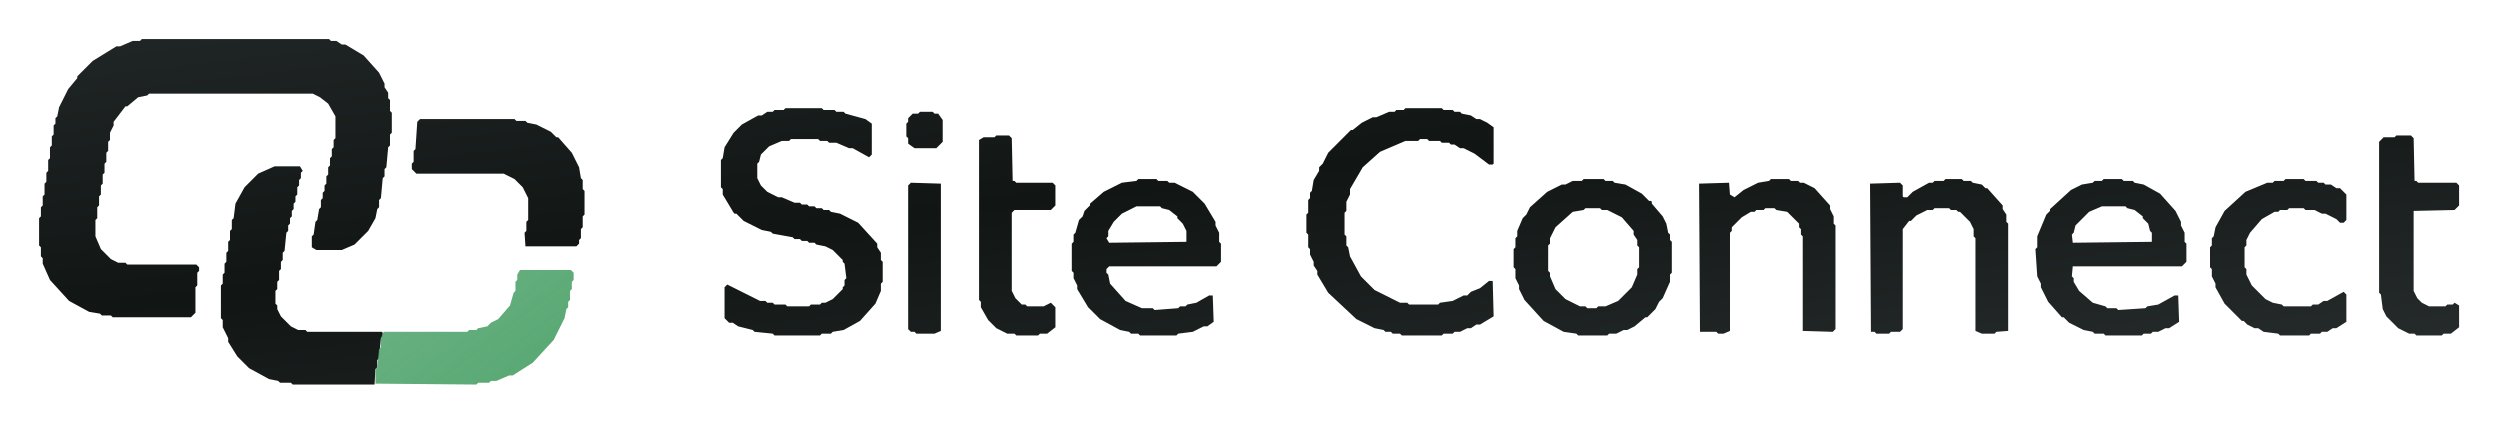
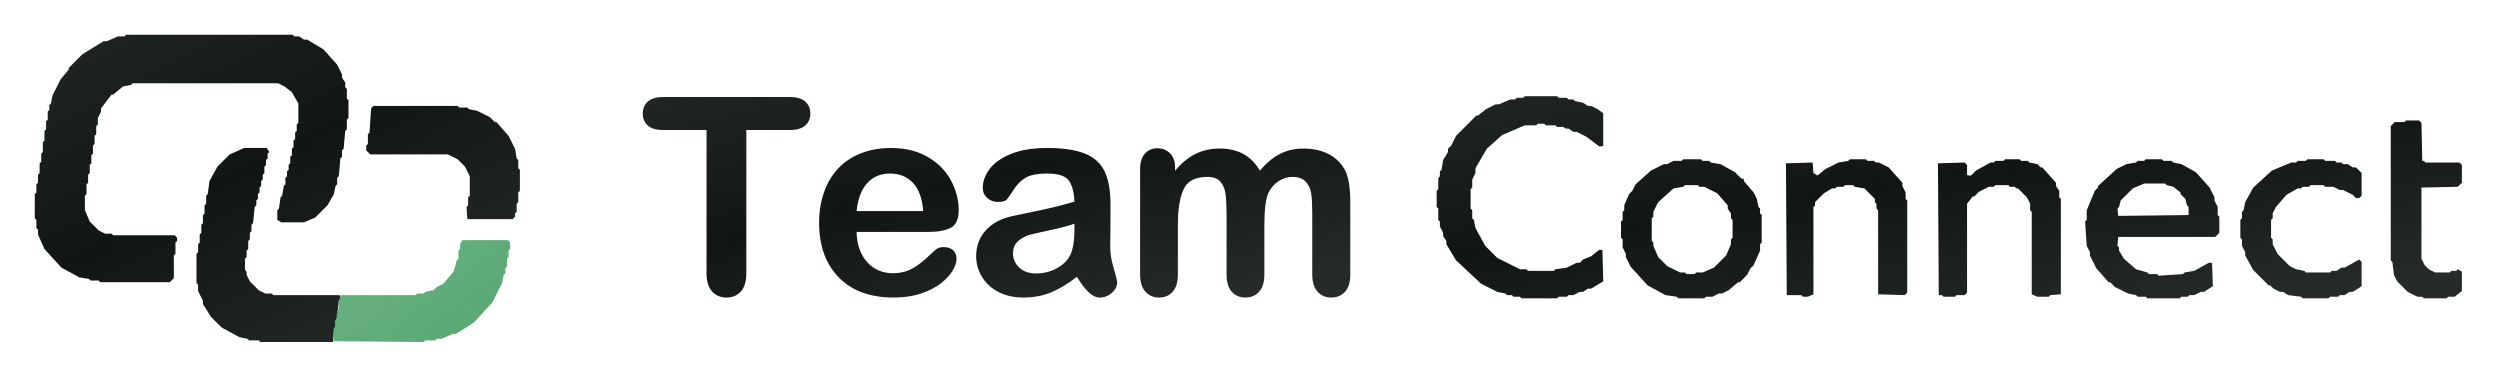
- <svg xmlns="http://www.w3.org/2000/svg" width="1375" height="234" viewBox="0 0 1375 234" role="img" aria-labelledby="title desc">
+ <svg xmlns="http://www.w3.org/2000/svg" width="1546" height="234" viewBox="0 0 1546 234" role="img" aria-labelledby="title desc">
  <defs>
    <linearGradient id="charcoal" x1="0" y1="0" x2="0.82" y2="1">
      <stop offset="0" stop-color="#202625" />
      <stop offset="0.48" stop-color="#111615" />
      <stop offset="1" stop-color="#252B2A" />
    </linearGradient>
    <linearGradient id="accent" x1="0" y1="0" x2="1" y2="0.75">
      <stop offset="0" stop-color="#58A873" stop-opacity="0.88" />
      <stop offset="1" stop-color="#58A873" />
    </linearGradient>
  </defs>
-   <path d="M78.00,21.50 181.00,21.50 181.50,22.00 182.00,22.50 183.00,22.50 184.00,22.50 185.00,22.50 188.00,24.50 189.00,24.50 190.00,24.50 200.00,30.50 208.50,40.00 211.50,46.00 211.50,47.00 211.50,48.00 213.50,51.00 213.50,52.00 213.50,53.00 213.50,54.00 214.00,54.50 214.50,55.00 214.50,61.00 215.00,61.50 215.50,62.00 215.50,73.00 215.00,73.50 214.50,74.00 214.50,80.00 214.00,80.50 213.50,81.00 212.50,92.00 212.00,92.50 211.50,93.00 211.50,97.00 211.00,97.50 210.50,98.00 209.50,109.00 209.00,109.50 208.50,110.00 208.50,114.00 208.00,114.50 207.50,115.00 206.50,120.00 202.50,127.00 195.00,134.50 188.00,137.50 174.00,137.50 171.50,136.00 171.50,130.00 172.00,129.50 172.50,129.00 173.50,122.00 174.00,121.50 174.50,121.00 175.50,115.00 176.00,114.50 176.50,114.00 176.50,110.00 177.00,109.50 177.50,109.00 177.50,108.00 177.50,107.00 177.50,106.00 178.00,105.50 178.50,105.00 178.50,104.00 178.50,103.00 178.50,102.00 179.00,101.50 179.50,101.00 179.50,97.00 180.00,96.50 180.50,96.00 180.50,92.00 181.00,91.50 181.50,91.00 181.50,87.00 182.00,86.50 182.50,86.00 182.50,82.00 183.00,81.50 183.50,81.00 183.50,77.00 184.00,76.50 184.50,76.00 184.50,64.00 180.50,57.00 176.00,53.50 172.00,51.50 82.00,51.50 81.50,52.00 81.00,52.50 76.00,53.50 70.00,58.50 69.00,58.50 62.50,67.00 62.50,68.00 62.50,69.00 60.50,73.00 60.50,77.00 60.00,77.50 59.50,78.00 59.50,83.00 59.00,83.50 58.50,84.00 58.50,89.00 58.00,89.50 57.50,90.00 57.50,95.00 57.00,95.50 56.50,96.00 56.50,101.00 56.00,101.50 55.50,102.00 55.50,107.00 55.00,107.50 54.50,108.00 54.50,113.00 54.00,113.50 53.50,114.00 53.50,120.00 53.00,120.50 52.50,121.00 52.50,130.00 55.50,137.00 61.00,142.50 65.00,144.50 69.00,144.50 69.50,145.00 70.00,145.50 108.00,145.50 108.50,146.00 109.00,146.50 109.50,147.00 109.50,148.00 109.50,149.00 109.00,149.50 108.50,150.00 108.50,157.00 108.00,157.50 107.50,158.00 107.50,172.00 105.00,174.50 62.00,174.50 61.50,174.00 61.00,173.50 56.00,173.50 55.50,173.00 55.00,172.50 49.00,171.50 38.00,165.50 27.50,154.00 23.50,145.00 23.50,144.00 23.50,143.00 23.50,142.00 23.00,141.50 22.50,141.00 22.50,136.00 22.00,135.50 21.50,135.00 21.50,120.00 22.00,119.50 22.50,119.00 22.50,114.00 23.00,113.50 23.50,113.00 23.50,108.00 24.00,107.50 24.50,107.00 24.50,101.00 25.00,100.50 25.50,100.00 25.50,95.00 26.00,94.50 26.50,94.00 26.50,88.00 27.00,87.50 27.50,87.00 27.50,81.00 28.00,80.50 28.50,80.00 28.50,75.00 29.00,74.50 29.50,74.00 29.50,69.00 30.00,68.50 30.50,68.00 30.50,67.00 30.50,66.00 30.50,65.00 31.00,64.50 31.50,64.00 32.50,59.00 37.50,49.00 42.50,43.00 42.50,42.00 51.00,33.50 64.00,25.50 65.00,25.50 66.00,25.50 73.00,22.50 77.00,22.50 77.50,22.00 78.00,21.50Z M432.00,59.50 452.00,59.50 452.50,60.00 453.00,60.50 459.00,60.50 459.50,61.00 460.00,61.50 464.00,61.50 464.50,62.00 465.00,62.50 476.00,65.50 479.50,68.00 479.50,85.00 479.00,85.50 478.50,86.00 478.00,86.50 469.00,81.50 468.00,81.50 467.00,81.50 460.00,78.50 456.00,78.50 455.50,78.00 455.00,77.50 451.00,77.50 450.50,77.00 450.00,76.50 435.00,76.50 434.50,77.00 434.00,77.50 430.00,77.50 423.00,80.50 418.50,85.00 417.50,89.00 417.00,89.50 416.50,90.00 416.50,98.00 418.50,102.00 422.00,105.50 428.00,108.50 429.00,108.50 430.00,108.50 437.00,111.50 438.00,111.50 439.00,111.50 440.00,111.50 440.50,112.00 441.00,112.50 442.00,112.50 443.00,112.50 444.00,112.50 444.50,113.00 445.00,113.50 446.00,113.50 447.00,113.50 448.00,113.50 448.50,114.00 449.00,114.50 450.00,114.50 451.00,114.50 452.00,114.50 452.50,115.00 453.00,115.50 454.00,115.50 455.00,115.50 456.00,115.50 456.50,116.00 457.00,116.50 462.00,117.50 472.00,122.50 482.50,134.00 482.50,135.00 482.50,136.00 484.50,139.00 484.50,143.00 485.00,143.50 485.50,144.00 485.50,155.00 485.00,155.50 484.50,156.00 484.50,160.00 481.50,167.00 473.00,176.50 464.00,181.50 458.00,182.50 457.50,183.00 457.00,183.50 452.00,183.50 451.50,184.00 451.00,184.50 426.00,184.50 425.50,184.00 425.00,183.50 415.00,182.50 414.50,182.00 414.00,181.50 406.00,179.50 403.00,177.50 402.00,177.50 401.00,177.50 398.50,175.00 398.50,158.00 399.00,157.50 399.50,157.00 400.00,156.50 418.00,165.50 419.00,165.50 420.00,165.50 421.00,165.50 421.50,166.00 422.00,166.50 423.00,166.50 424.00,166.50 425.00,166.50 425.50,167.00 426.00,167.50 432.00,167.50 432.50,168.00 433.00,168.50 445.00,168.50 445.50,168.00 446.00,167.50 451.00,167.50 451.50,167.00 452.00,166.50 453.00,166.50 454.00,166.50 458.00,164.50 463.50,159.00 463.50,158.00 464.00,157.50 464.50,157.00 464.50,156.00 464.50,155.00 464.50,154.00 465.00,153.50 465.50,153.00 464.50,145.00 464.00,144.50 463.50,144.00 463.50,143.00 458.00,137.50 454.00,135.50 449.00,134.50 448.50,134.00 448.00,133.50 447.00,133.50 446.00,133.50 445.00,133.50 444.50,133.00 444.00,132.50 443.00,132.50 442.00,132.50 441.00,132.50 440.50,132.00 440.00,131.50 439.00,131.50 438.00,131.50 437.00,131.50 436.50,131.00 436.00,130.50 425.00,128.50 424.50,128.00 424.00,127.50 419.00,126.50 409.00,121.50 405.00,117.50 404.00,117.50 403.50,117.00 397.50,107.00 397.50,106.00 397.50,105.00 397.50,104.00 397.00,103.50 396.50,103.00 396.50,88.00 397.00,87.50 397.50,87.00 398.50,81.00 403.50,73.00 408.00,68.50 417.00,63.50 418.00,63.50 419.00,63.50 422.00,61.50 423.00,61.50 424.00,61.50 425.00,61.50 425.50,61.00 426.00,60.50 431.00,60.50 431.50,60.00 432.00,59.50Z M773.00,59.50 793.00,59.50 793.50,60.00 794.00,60.50 799.00,60.50 799.50,61.00 800.00,61.50 801.00,61.50 802.00,61.50 803.00,61.50 803.50,62.00 804.00,62.50 809.00,63.50 812.00,65.50 813.00,65.50 814.00,65.50 818.00,67.50 821.50,70.00 821.50,90.00 821.00,90.50 820.00,90.50 819.00,90.50 811.00,84.50 805.00,81.50 804.00,81.50 803.00,81.50 800.00,79.50 799.00,79.50 798.00,79.50 797.50,79.00 797.00,78.50 793.00,78.50 792.50,78.00 792.00,77.50 786.00,77.50 785.50,77.00 785.00,76.50 781.00,76.50 780.50,77.00 780.00,77.50 773.00,77.50 759.00,83.50 749.50,92.00 742.50,104.00 742.50,105.00 742.50,106.00 742.50,107.00 740.50,111.00 740.50,116.00 740.00,116.50 739.50,117.00 739.50,129.00 740.00,129.50 740.50,130.00 740.50,135.00 741.00,135.50 741.50,136.00 742.50,141.00 748.50,152.00 756.00,159.50 770.00,166.50 774.00,166.50 774.50,167.00 775.00,167.50 791.00,167.50 791.50,167.00 792.00,166.50 799.00,165.50 805.00,162.50 806.00,162.50 807.00,162.50 809.00,160.50 814.00,158.50 819.00,154.50 820.00,154.50 821.00,154.50 821.50,174.00 814.00,178.50 813.00,178.50 812.00,178.50 809.00,180.50 808.00,180.50 807.00,180.50 803.00,182.50 802.00,182.50 801.00,182.50 800.00,182.50 799.50,183.00 799.00,183.50 794.00,183.50 793.50,184.00 793.00,184.50 771.00,184.50 770.50,184.00 770.00,183.50 766.00,183.50 765.50,183.00 765.00,182.50 764.00,182.50 763.00,182.50 762.00,182.50 761.50,182.00 761.00,181.50 756.00,180.50 746.00,175.50 730.50,161.00 724.50,151.00 724.50,150.00 724.50,149.00 722.50,146.00 722.50,145.00 722.50,144.00 720.50,140.00 720.50,139.00 720.50,138.00 720.50,137.00 720.00,136.50 719.50,136.00 719.50,129.00 719.00,128.50 718.50,128.00 718.50,118.00 719.00,117.50 719.50,117.00 719.50,110.00 720.00,109.50 720.50,109.00 720.50,108.00 720.50,107.00 720.50,106.00 721.00,105.50 721.50,105.00 722.50,99.00 725.50,94.00 725.50,93.00 725.50,92.00 727.50,90.00 730.50,84.00 743.00,71.50 744.00,71.50 749.00,67.50 755.00,64.50 756.00,64.50 757.00,64.50 764.00,61.50 765.00,61.50 766.00,61.50 767.00,61.50 767.50,61.00 768.00,60.50 772.00,60.50 772.50,60.00 773.00,59.50Z M506.00,61.50 513.00,61.50 513.50,62.00 514.00,62.50 515.00,62.50 516.00,62.50 518.50,66.00 518.50,78.00 515.00,81.50 503.00,81.50 499.50,79.00 499.50,78.00 499.50,77.00 499.50,76.00 499.00,75.50 498.50,75.00 498.50,68.00 499.00,67.50 499.50,67.00 499.50,66.00 499.50,65.00 502.00,62.50 503.00,62.50 504.00,62.50 505.00,62.50 505.50,62.00 506.00,61.50Z M231.00,65.50 283.00,65.50 283.50,66.00 284.00,66.50 289.00,66.50 289.50,67.00 290.00,67.50 295.00,68.50 303.00,72.50 306.00,75.50 307.00,75.50 314.50,84.00 318.50,92.00 319.50,98.00 320.00,98.50 320.50,99.00 320.50,104.00 321.00,104.50 321.50,105.00 321.50,118.00 321.00,118.50 320.50,119.00 320.50,125.00 320.00,125.50 319.50,126.00 319.50,131.00 319.00,131.50 318.50,132.00 318.50,133.00 318.50,134.00 318.00,134.50 317.50,135.00 317.00,135.50 289.00,135.50 288.50,128.00 289.00,127.50 289.50,127.00 289.50,122.00 290.00,121.50 290.50,121.00 290.50,109.00 287.50,103.00 283.00,98.50 277.00,95.50 229.00,95.50 226.50,93.00 226.50,92.00 226.50,91.00 226.50,90.00 227.00,89.50 227.50,89.00 227.50,83.00 228.00,82.50 228.50,82.00 229.50,67.00 230.00,66.50 230.50,66.00 231.00,65.50Z M548.00,74.50 555.00,74.50 555.50,75.00 556.00,75.50 556.50,76.00 557.00,99.50 558.00,99.50 558.50,100.00 559.00,100.50 579.00,100.50 579.50,101.00 580.00,101.50 580.50,102.00 580.50,113.00 578.00,115.50 558.00,115.50 557.50,116.00 557.00,116.50 556.50,117.00 556.50,160.00 558.50,164.00 562.00,167.50 563.00,167.50 564.00,167.50 564.50,168.00 565.00,168.50 574.00,168.50 578.00,166.50 580.50,169.00 580.50,180.00 576.00,183.50 572.00,183.50 571.50,184.00 571.00,184.50 559.00,184.50 558.50,184.00 558.00,183.50 554.00,183.50 548.00,180.50 543.50,176.00 539.50,169.00 539.50,168.00 539.50,167.00 539.50,166.00 539.00,165.50 538.50,165.00 538.50,77.00 541.00,75.50 547.00,75.50 547.50,75.00 548.00,74.50Z M1318.00,74.50 1326.00,74.50 1326.50,75.00 1327.00,75.50 1327.50,76.00 1328.00,99.50 1329.00,99.50 1329.50,100.00 1330.00,100.50 1351.00,100.50 1351.50,101.00 1352.00,101.50 1352.50,102.00 1352.50,113.00 1350.00,115.50 1327.50,116.00 1327.50,160.00 1329.50,164.00 1332.00,166.50 1336.00,168.50 1345.00,168.50 1345.50,168.00 1346.00,167.50 1347.00,167.50 1348.00,167.50 1349.00,167.50 1349.50,167.00 1350.00,166.50 1352.50,168.00 1352.50,180.00 1348.00,183.50 1344.00,183.50 1343.50,184.00 1343.00,184.50 1329.00,184.50 1328.50,184.00 1328.00,183.50 1327.00,183.50 1326.00,183.50 1325.00,183.50 1319.00,180.50 1312.50,174.00 1310.50,170.00 1309.50,162.00 1309.00,161.50 1308.50,161.00 1308.50,78.00 1311.00,75.50 1317.00,75.50 1317.50,75.00 1318.00,74.50Z M151.00,91.50 165.00,91.50 166.50,94.00 166.00,94.50 165.50,95.00 165.50,96.00 165.50,97.00 165.50,98.00 165.00,98.50 164.50,99.00 164.50,100.00 164.50,101.00 164.50,102.00 164.00,102.50 163.50,103.00 163.50,107.00 163.00,107.50 162.50,108.00 162.50,109.00 162.50,110.00 162.50,111.00 162.00,111.50 161.50,112.00 161.50,113.00 161.50,114.00 161.50,115.00 161.00,115.50 160.50,116.00 160.50,117.00 160.50,118.00 160.50,119.00 160.00,119.50 159.50,120.00 159.50,121.00 159.50,122.00 159.50,123.00 159.00,123.50 158.50,124.00 158.50,125.00 158.50,126.00 158.50,127.00 158.00,127.50 157.50,128.00 156.50,138.00 156.00,138.50 155.50,139.00 155.50,143.00 155.00,143.50 154.50,144.00 154.50,148.00 154.00,148.50 153.50,149.00 153.50,154.00 153.00,154.50 152.50,155.00 152.50,159.00 152.00,159.50 151.50,160.00 151.50,167.00 152.00,167.50 152.50,168.00 152.50,169.00 152.50,170.00 154.50,174.00 160.00,179.50 164.00,181.50 168.00,181.50 168.50,182.00 169.00,182.50 210.00,182.50 210.50,183.00 210.50,184.00 210.50,185.00 210.00,185.50 209.50,186.00 208.50,197.00 208.00,197.50 207.50,198.00 207.50,202.00 207.00,202.50 206.50,203.00 206.00,211.50 161.00,211.50 160.50,211.00 160.00,210.50 154.00,210.50 153.50,210.00 153.00,209.50 148.00,208.50 137.00,202.50 130.50,196.00 125.50,188.00 125.50,187.00 125.50,186.00 122.50,180.00 122.50,176.00 122.00,175.50 121.50,175.00 121.50,157.00 122.00,156.50 122.50,156.00 122.50,151.00 123.00,150.50 123.50,150.00 123.50,145.00 124.00,144.50 124.50,144.00 124.50,139.00 125.00,138.50 125.50,138.00 125.50,133.00 126.00,132.50 126.50,132.00 126.50,127.00 127.00,126.50 127.50,126.00 127.50,121.00 128.00,120.50 128.50,120.00 129.50,112.00 134.50,103.00 142.00,95.50 151.00,91.50Z M626.00,98.50 636.00,98.50 636.50,99.00 637.00,99.50 642.00,99.50 642.50,100.00 643.00,100.50 644.00,100.50 645.00,100.50 646.00,100.50 656.00,105.50 662.50,112.00 668.50,122.00 668.50,123.00 668.50,124.00 670.50,128.00 670.50,133.00 671.00,133.50 671.50,134.00 671.50,144.00 669.00,146.50 610.00,146.50 609.50,147.00 609.00,147.50 608.50,148.00 608.50,149.00 608.50,150.00 609.00,150.50 609.50,151.00 610.50,156.00 619.00,165.50 628.00,169.50 634.00,169.50 634.50,170.00 635.00,170.50 648.00,169.50 648.50,169.00 649.00,168.50 650.00,168.50 651.00,168.50 652.00,168.50 652.50,168.00 653.00,167.50 658.00,166.50 665.00,162.50 666.00,162.50 667.00,162.50 667.50,177.00 664.00,179.50 663.00,179.50 662.00,179.50 656.00,182.50 648.00,183.50 647.50,184.00 647.00,184.50 627.00,184.50 626.50,184.00 626.00,183.50 622.00,183.50 621.50,183.00 621.00,182.50 616.00,181.50 605.00,175.50 598.50,169.00 592.50,159.00 592.50,158.00 592.50,157.00 590.50,153.00 590.50,152.00 590.50,151.00 590.50,150.00 590.00,149.50 589.50,149.00 589.50,134.00 590.00,133.50 590.50,133.00 590.50,129.00 591.00,128.50 591.50,128.00 593.50,121.00 595.50,119.00 596.50,116.00 599.50,113.00 599.50,112.00 607.00,105.50 617.00,100.50 625.00,99.50 625.50,99.00 626.00,98.50Z M871.00,98.50 882.00,98.50 882.50,99.00 883.00,99.50 887.00,99.50 887.50,100.00 888.00,100.50 894.00,101.50 903.00,106.50 907.00,110.50 908.00,110.50 908.50,111.00 908.50,112.00 914.50,119.00 916.50,123.00 917.50,128.00 918.00,128.50 918.50,129.00 918.50,130.00 918.50,131.00 918.50,132.00 919.00,132.50 919.50,133.00 919.50,150.00 919.00,150.50 918.50,151.00 918.50,155.00 914.50,164.00 912.50,166.00 910.50,170.00 906.00,174.50 905.00,174.50 899.00,179.50 895.00,181.50 894.00,181.50 893.00,181.50 889.00,183.50 885.00,183.50 884.50,184.00 884.00,184.50 868.00,184.50 867.50,184.00 867.00,183.50 860.00,182.50 849.00,176.50 838.50,165.00 835.50,159.00 835.50,158.00 835.50,157.00 833.50,153.00 833.50,148.00 833.00,147.50 832.50,147.00 832.50,137.00 833.00,136.50 833.50,136.00 833.50,131.00 834.00,130.50 834.50,130.00 834.50,129.00 834.50,128.00 834.50,127.00 837.50,120.00 839.50,118.00 841.50,114.00 851.00,105.50 859.00,101.50 860.00,101.50 861.00,101.50 865.00,99.50 870.00,99.50 870.50,99.00 871.00,98.50Z M974.00,98.50 984.00,98.50 984.50,99.00 985.00,99.50 989.00,99.50 989.50,100.00 990.00,100.50 991.00,100.50 992.00,100.50 998.00,103.50 1006.50,113.00 1006.50,114.00 1006.50,115.00 1008.50,119.00 1008.50,123.00 1009.00,123.50 1009.50,124.00 1009.50,181.00 1009.00,181.50 1008.50,182.00 1008.00,182.50 991.50,182.00 991.50,130.00 991.00,129.50 990.50,129.00 990.50,128.00 990.50,127.00 990.50,126.00 990.00,125.50 989.50,125.00 989.50,124.00 989.50,123.00 983.00,116.50 977.00,115.50 976.50,115.00 976.00,114.50 971.00,114.50 970.50,115.00 970.00,115.50 966.00,115.50 965.50,116.00 965.00,116.50 964.00,116.50 963.00,116.50 958.00,119.50 952.50,125.00 952.50,126.00 952.50,127.00 952.00,127.50 951.50,128.00 951.50,182.00 948.00,183.50 947.00,183.50 946.00,183.50 945.00,183.50 944.50,183.00 944.00,182.50 935.00,182.50 934.50,101.00 951.00,100.50 951.50,107.00 954.00,108.50 959.00,104.50 967.00,100.50 973.00,99.50 973.50,99.00 974.00,98.50Z M1070.00,98.50 1079.00,98.50 1079.50,99.00 1080.00,99.50 1084.00,99.50 1084.50,100.00 1085.00,100.50 1090.00,101.50 1092.00,103.50 1093.00,103.50 1101.50,113.00 1101.50,114.00 1101.50,115.00 1103.50,118.00 1103.50,122.00 1104.00,122.50 1104.50,123.00 1104.50,182.00 1098.00,182.50 1097.50,183.00 1097.00,183.50 1090.00,183.50 1086.50,182.00 1086.50,131.00 1086.00,130.50 1085.50,130.00 1085.50,126.00 1083.50,122.00 1078.00,116.50 1077.00,116.50 1076.50,116.00 1076.00,115.50 1075.00,115.50 1074.00,115.50 1073.00,115.50 1072.50,115.00 1072.00,114.50 1064.00,114.50 1063.50,115.00 1063.00,115.50 1062.00,115.50 1061.00,115.50 1060.00,115.50 1054.00,118.50 1051.00,121.50 1050.00,121.50 1046.50,126.00 1046.50,181.00 1046.00,181.50 1045.50,182.00 1045.00,182.50 1040.00,182.50 1039.50,183.00 1039.00,183.50 1032.00,183.50 1031.50,183.00 1031.00,182.50 1030.00,182.50 1029.00,182.50 1028.50,101.00 1045.00,100.50 1045.50,101.00 1046.00,101.50 1046.50,102.00 1046.50,108.00 1047.00,108.50 1048.00,108.50 1049.00,108.50 1052.00,105.50 1061.00,100.50 1062.00,100.50 1063.00,100.50 1063.50,100.00 1064.00,99.50 1069.00,99.50 1069.50,99.00 1070.00,98.50Z M1157.00,98.50 1167.00,98.50 1167.50,99.00 1168.00,99.50 1173.00,99.50 1173.50,100.00 1174.00,100.50 1179.00,101.50 1188.00,106.50 1196.50,116.00 1199.50,122.00 1199.50,123.00 1199.50,124.00 1201.50,128.00 1201.50,133.00 1202.00,133.50 1202.50,134.00 1202.50,144.00 1200.00,146.50 1140.00,146.50 1139.50,152.00 1140.00,152.50 1140.50,153.00 1140.50,154.00 1140.50,155.00 1143.50,160.00 1151.00,166.50 1158.00,168.50 1158.50,169.00 1159.00,169.50 1164.00,169.50 1164.50,170.00 1165.00,170.50 1180.00,169.50 1180.50,169.00 1181.00,168.50 1187.00,167.50 1196.00,162.50 1197.00,162.50 1198.00,162.50 1198.50,177.00 1193.00,180.50 1192.00,180.50 1191.00,180.50 1187.00,182.50 1186.00,182.50 1185.00,182.50 1184.00,182.50 1183.50,183.00 1183.00,183.50 1179.00,183.50 1178.50,184.00 1178.00,184.50 1158.00,184.50 1157.50,184.00 1157.00,183.50 1152.00,183.50 1151.50,183.00 1151.00,182.50 1146.00,181.50 1138.00,177.50 1135.00,174.50 1134.00,174.50 1126.50,166.00 1122.50,158.00 1122.50,157.00 1122.50,156.00 1120.50,152.00 1119.50,137.00 1120.00,136.50 1120.50,136.00 1120.50,130.00 1125.50,118.00 1127.50,116.00 1127.50,115.00 1139.00,104.50 1145.00,101.50 1151.00,100.50 1151.50,100.00 1152.00,99.50 1156.00,99.50 1156.50,99.00 1157.00,98.50Z M1257.00,98.50 1267.00,98.50 1267.50,99.00 1268.00,99.50 1274.00,99.50 1274.50,100.00 1275.00,100.50 1276.00,100.50 1277.00,100.50 1278.00,100.50 1278.50,101.00 1279.00,101.50 1280.00,101.50 1281.00,101.50 1282.00,101.50 1285.00,103.50 1286.00,103.50 1287.00,103.50 1290.50,107.00 1290.50,121.00 1290.00,121.50 1289.50,122.00 1289.00,122.50 1288.00,122.50 1287.00,122.50 1285.00,120.50 1279.00,117.50 1278.00,117.50 1277.00,117.50 1273.00,115.50 1268.00,115.50 1267.50,115.00 1267.00,114.50 1259.00,114.50 1258.50,115.00 1258.00,115.50 1254.00,115.50 1253.50,116.00 1253.00,116.50 1252.00,116.50 1251.00,116.50 1244.00,120.50 1237.50,128.00 1235.50,132.00 1235.50,133.00 1235.50,134.00 1235.50,135.00 1235.00,135.50 1234.50,136.00 1234.50,147.00 1235.00,147.50 1235.50,148.00 1235.50,149.00 1235.50,150.00 1235.50,151.00 1238.50,157.00 1246.00,164.50 1250.00,166.50 1255.00,167.50 1255.50,168.00 1256.00,168.50 1271.00,168.50 1271.50,168.00 1272.00,167.50 1273.00,167.50 1274.00,167.50 1275.00,167.50 1278.00,165.50 1279.00,165.50 1280.00,165.50 1289.00,160.50 1289.50,161.00 1290.00,161.50 1290.50,162.00 1290.50,177.00 1285.00,180.50 1284.00,180.50 1283.00,180.50 1280.00,182.50 1279.00,182.50 1278.00,182.50 1277.00,182.50 1276.50,183.00 1276.00,183.50 1271.00,183.50 1270.50,184.00 1270.00,184.50 1254.00,184.50 1253.50,184.00 1253.00,183.50 1245.00,182.50 1242.00,180.50 1241.00,180.50 1240.00,180.50 1236.00,178.50 1234.00,176.50 1233.00,176.50 1223.50,167.00 1218.50,158.00 1218.50,157.00 1218.50,156.00 1216.50,152.00 1216.50,148.00 1216.00,147.50 1215.50,147.00 1215.50,136.00 1216.00,135.50 1216.50,135.00 1216.50,131.00 1217.00,130.50 1217.50,130.00 1218.50,125.00 1223.50,116.00 1235.00,105.50 1247.00,100.50 1248.00,100.50 1249.00,100.50 1250.00,100.50 1250.50,100.00 1251.00,99.50 1256.00,99.50 1256.50,99.00 1257.00,98.50Z M501.00,100.50 517.50,101.00 517.50,182.00 514.00,183.50 504.00,183.50 503.50,183.00 503.00,182.50 502.00,182.50 501.00,182.50 500.50,182.00 500.00,181.50 499.50,181.00 499.50,102.00 500.00,101.50 500.50,101.00 501.00,100.50Z M625.00,113.50 617.00,117.50 612.50,122.00 609.50,127.00 609.50,128.00 609.50,129.00 609.50,130.00 609.00,130.50 608.50,131.00 610.00,133.50 652.50,133.00 652.50,127.00 650.50,123.00 647.50,120.00 647.50,119.00 643.00,115.50 639.00,114.50 638.50,114.00 638.00,113.50 625.00,113.50Z M1156.00,113.50 1149.00,116.50 1141.50,124.00 1140.50,128.00 1140.00,128.50 1139.50,129.00 1140.00,133.50 1183.50,133.00 1183.50,128.00 1183.00,127.50 1182.50,127.00 1181.50,123.00 1178.50,120.00 1178.50,119.00 1174.00,115.50 1170.00,114.50 1169.50,114.00 1169.00,113.50 1156.00,113.50Z M872.00,114.50 871.50,115.00 871.00,115.50 865.00,116.50 855.50,125.00 852.50,131.00 852.50,132.00 852.50,133.00 852.50,134.00 852.00,134.50 851.50,135.00 851.50,149.00 852.00,149.50 852.50,150.00 852.50,151.00 852.50,152.00 855.50,159.00 861.00,164.50 869.00,168.50 870.00,168.50 871.00,168.50 872.00,168.50 872.50,169.00 873.00,169.50 878.00,169.50 878.50,169.00 879.00,168.50 883.00,168.50 890.00,165.50 897.50,158.00 900.50,151.00 900.50,150.00 900.50,149.00 900.50,148.00 901.00,147.50 901.50,147.00 901.50,136.00 901.00,135.50 900.50,135.00 900.50,134.00 900.50,133.00 900.50,132.00 898.50,129.00 898.50,128.00 898.50,127.00 892.00,119.50 884.00,115.50 883.00,115.50 882.00,115.50 881.00,115.50 880.50,115.00 880.00,114.50 872.00,114.50Z" fill="url(#charcoal)" fill-rule="evenodd" />
+   <path d="M78.00,21.50 181.00,21.50 181.50,22.00 182.00,22.50 183.00,22.50 184.00,22.50 185.00,22.50 188.00,24.50 189.00,24.50 190.00,24.50 200.00,30.50 208.50,40.00 211.50,46.00 211.50,47.00 211.50,48.00 213.50,51.00 213.50,52.00 213.50,53.00 213.50,54.00 214.00,54.50 214.50,55.00 214.50,61.00 215.00,61.50 215.50,62.00 215.50,73.00 215.00,73.50 214.50,74.00 214.50,80.00 214.00,80.50 213.50,81.00 212.50,92.00 212.00,92.50 211.50,93.00 211.50,97.00 211.00,97.50 210.50,98.00 209.50,109.00 209.00,109.50 208.50,110.00 208.50,114.00 208.00,114.50 207.50,115.00 206.50,120.00 202.50,127.00 195.00,134.50 188.00,137.50 174.00,137.50 171.50,136.00 171.50,130.00 172.00,129.50 172.50,129.00 173.50,122.00 174.00,121.50 174.50,121.00 175.50,115.00 176.00,114.50 176.50,114.00 176.50,110.00 177.00,109.50 177.50,109.00 177.50,108.00 177.50,107.00 177.50,106.00 178.00,105.50 178.50,105.00 178.50,104.00 178.50,103.00 178.50,102.00 179.00,101.50 179.50,101.00 179.50,97.00 180.00,96.50 180.50,96.00 180.50,92.00 181.00,91.50 181.50,91.00 181.50,87.00 182.00,86.50 182.50,86.00 182.50,82.00 183.00,81.50 183.50,81.00 183.50,77.00 184.00,76.50 184.50,76.00 184.50,64.00 180.50,57.00 176.00,53.50 172.00,51.50 82.00,51.50 81.50,52.00 81.00,52.50 76.00,53.50 70.00,58.50 69.00,58.50 62.50,67.00 62.50,68.00 62.50,69.00 60.50,73.00 60.50,77.00 60.00,77.50 59.50,78.00 59.50,83.00 59.00,83.50 58.50,84.00 58.50,89.00 58.00,89.50 57.50,90.00 57.50,95.00 57.00,95.50 56.50,96.00 56.50,101.00 56.00,101.50 55.50,102.00 55.50,107.00 55.00,107.50 54.50,108.00 54.50,113.00 54.00,113.50 53.50,114.00 53.50,120.00 53.00,120.50 52.50,121.00 52.50,130.00 55.50,137.00 61.00,142.50 65.00,144.50 69.00,144.50 69.50,145.00 70.00,145.50 108.00,145.50 108.50,146.00 109.00,146.50 109.50,147.00 109.50,148.00 109.50,149.00 109.00,149.50 108.50,150.00 108.50,157.00 108.00,157.50 107.50,158.00 107.50,172.00 105.00,174.50 62.00,174.50 61.50,174.00 61.00,173.50 56.00,173.50 55.50,173.00 55.00,172.50 49.00,171.50 38.00,165.50 27.50,154.00 23.50,145.00 23.50,144.00 23.50,143.00 23.50,142.00 23.00,141.50 22.50,141.00 22.50,136.00 22.00,135.50 21.50,135.00 21.50,120.00 22.00,119.50 22.50,119.00 22.50,114.00 23.00,113.50 23.50,113.00 23.50,108.00 24.00,107.50 24.50,107.00 24.50,101.00 25.00,100.50 25.50,100.00 25.50,95.00 26.00,94.50 26.50,94.00 26.50,88.00 27.00,87.50 27.50,87.00 27.50,81.00 28.00,80.50 28.50,80.00 28.50,75.00 29.00,74.50 29.50,74.00 29.50,69.00 30.00,68.50 30.50,68.00 30.50,67.00 30.50,66.00 30.50,65.00 31.00,64.50 31.50,64.00 32.50,59.00 37.50,49.00 42.50,43.00 42.50,42.00 51.00,33.50 64.00,25.50 65.00,25.50 66.00,25.50 73.00,22.50 77.00,22.50 77.50,22.00 78.00,21.50Z M231.00,65.50 283.00,65.50 283.50,66.00 284.00,66.50 289.00,66.50 289.50,67.00 290.00,67.50 295.00,68.50 303.00,72.50 306.00,75.50 307.00,75.50 314.50,84.00 318.50,92.00 319.50,98.00 320.00,98.50 320.50,99.00 320.50,104.00 321.00,104.50 321.50,105.00 321.50,118.00 321.00,118.50 320.50,119.00 320.50,125.00 320.00,125.50 319.50,126.00 319.50,131.00 319.00,131.50 318.50,132.00 318.50,133.00 318.50,134.00 318.00,134.50 317.50,135.00 317.00,135.50 289.00,135.50 288.50,128.00 289.00,127.50 289.50,127.00 289.50,122.00 290.00,121.50 290.50,121.00 290.50,109.00 287.50,103.00 283.00,98.50 277.00,95.50 229.00,95.50 226.50,93.00 226.50,92.00 226.50,91.00 226.50,90.00 227.00,89.50 227.50,89.00 227.50,83.00 228.00,82.50 228.50,82.00 229.50,67.00 230.00,66.50 230.50,66.00 231.00,65.50Z M151.00,91.50 165.00,91.50 166.50,94.00 166.00,94.50 165.50,95.00 165.50,96.00 165.50,97.00 165.50,98.00 165.00,98.50 164.50,99.00 164.50,100.00 164.50,101.00 164.50,102.00 164.00,102.50 163.50,103.00 163.50,107.00 163.00,107.50 162.50,108.00 162.50,109.00 162.50,110.00 162.50,111.00 162.00,111.50 161.50,112.00 161.50,113.00 161.50,114.00 161.50,115.00 161.00,115.50 160.50,116.00 160.50,117.00 160.50,118.00 160.50,119.00 160.00,119.50 159.50,120.00 159.50,121.00 159.50,122.00 159.50,123.00 159.00,123.50 158.50,124.00 158.50,125.00 158.50,126.00 158.50,127.00 158.00,127.50 157.50,128.00 156.50,138.00 156.00,138.50 155.50,139.00 155.50,143.00 155.00,143.50 154.50,144.00 154.50,148.00 154.00,148.50 153.50,149.00 153.50,154.00 153.00,154.50 152.50,155.00 152.50,159.00 152.00,159.50 151.50,160.00 151.50,167.00 152.00,167.50 152.50,168.00 152.50,169.00 152.50,170.00 154.50,174.00 160.00,179.50 164.00,181.50 168.00,181.50 168.50,182.00 169.00,182.50 210.00,182.50 210.50,183.00 210.50,184.00 210.50,185.00 210.00,185.50 209.50,186.00 208.50,197.00 208.00,197.50 207.50,198.00 207.50,202.00 207.00,202.50 206.50,203.00 206.00,211.50 161.00,211.50 160.50,211.00 160.00,210.50 154.00,210.50 153.50,210.00 153.00,209.50 148.00,208.50 137.00,202.50 130.50,196.00 125.50,188.00 125.50,187.00 125.50,186.00 122.50,180.00 122.50,176.00 122.00,175.50 121.50,175.00 121.50,157.00 122.00,156.50 122.50,156.00 122.50,151.00 123.00,150.50 123.50,150.00 123.50,145.00 124.00,144.50 124.50,144.00 124.50,139.00 125.00,138.50 125.50,138.00 125.50,133.00 126.00,132.50 126.50,132.00 126.50,127.00 127.00,126.50 127.50,126.00 127.50,121.00 128.00,120.50 128.50,120.00 129.50,112.00 134.50,103.00 142.00,95.50 151.00,91.50Z " fill="url(#charcoal)" fill-rule="evenodd" />
+   <path d="M488.48 80.38L461.53 80.38L461.53 168.95Q461.53 176.60 458.12 180.30Q454.71 184 449.31 184Q443.82 184 440.37 180.26Q436.92 176.51 436.92 168.95L436.92 80.38L409.97 80.38Q403.65 80.38 400.57 77.59Q397.50 74.81 397.50 70.23Q397.50 65.49 400.70 62.75Q403.90 60 409.97 60L488.48 60Q494.88 60 498 62.83Q501.12 65.66 501.12 70.23Q501.12 74.81 497.96 77.59Q494.80 80.38 488.48 80.38M574.14 143.42L529.73 143.42Q529.81 151.15 532.85 157.05Q535.88 162.96 540.91 165.95Q545.94 168.95 552.02 168.95Q556.09 168.95 559.46 167.99Q562.83 167.03 565.99 165Q569.15 162.96 571.81 160.63Q574.47 158.30 578.71 154.31Q580.46 152.81 583.70 152.81Q587.19 152.81 589.36 154.73Q591.52 156.64 591.52 160.13Q591.52 163.21 589.11 167.33Q586.69 171.44 581.83 175.23Q576.96 179.01 569.60 181.50Q562.24 184 552.68 184Q530.81 184 518.67 171.52Q506.53 159.05 506.53 137.68Q506.53 127.62 509.52 119.01Q512.51 110.40 518.25 104.25Q523.99 98.09 532.39 94.81Q540.79 91.52 551.02 91.52Q564.32 91.52 573.85 97.14Q583.37 102.75 588.11 111.65Q592.85 120.55 592.85 129.78Q592.85 138.34 587.94 140.88Q583.03 143.42 574.14 143.42M529.73 130.53L570.89 130.53Q570.06 118.88 564.61 113.10Q559.17 107.32 550.27 107.32Q541.79 107.32 536.34 113.19Q530.89 119.05 529.73 130.53M665.95 171.19Q657.72 177.60 650.03 180.80Q642.33 184 632.77 184Q624.04 184 617.43 180.55Q610.81 177.10 607.24 171.19Q603.66 165.29 603.66 158.39Q603.66 149.07 609.57 142.50Q615.47 135.93 625.78 133.69Q627.95 133.19 636.51 131.44Q645.08 129.69 651.19 128.24Q657.30 126.78 664.45 124.70Q664.04 115.72 660.84 111.52Q657.63 107.32 647.57 107.32Q638.92 107.32 634.56 109.74Q630.19 112.15 627.07 116.97Q623.95 121.79 622.66 123.33Q621.38 124.87 617.13 124.87Q613.31 124.87 610.52 122.42Q607.74 119.96 607.74 116.14Q607.74 110.15 611.98 104.50Q616.22 98.84 625.20 95.18Q634.18 91.52 647.57 91.52Q662.54 91.52 671.11 95.06Q679.67 98.59 683.21 106.24Q686.74 113.89 686.74 126.53Q686.74 134.52 686.70 140.09Q686.66 145.66 686.57 152.48Q686.57 158.88 688.70 165.83Q690.82 172.77 690.82 174.77Q690.82 178.26 687.53 181.13Q684.25 184 680.09 184Q676.60 184 673.19 180.71Q669.78 177.43 665.95 171.19M664.45 141.59L664.45 138.34Q659.46 140.17 649.94 142.21Q640.42 144.25 636.76 145.20Q633.10 146.16 629.78 148.95Q626.45 151.73 626.45 156.72Q626.45 161.88 630.36 165.50Q634.27 169.11 640.59 169.11Q647.32 169.11 653.02 166.16Q658.72 163.21 661.38 158.55Q664.45 153.40 664.45 141.59M781.88 139.51L781.88 169.70Q781.88 176.85 778.64 180.42Q775.40 184 770.07 184Q764.92 184 761.72 180.42Q758.51 176.85 758.51 169.70L758.51 133.52Q758.51 124.95 757.93 120.21Q757.35 115.47 754.77 112.44Q752.19 109.40 746.62 109.40Q735.48 109.40 731.94 117.05Q728.41 124.70 728.41 139.01L728.41 169.70Q728.41 176.76 725.21 180.38Q722.01 184 716.77 184Q711.61 184 708.33 180.38Q705.04 176.76 705.04 169.70L705.04 104.75Q705.04 98.34 707.99 95.02Q710.94 91.69 715.77 91.69Q720.43 91.69 723.54 94.81Q726.66 97.93 726.66 103.41L726.66 105.58Q732.57 98.51 739.30 95.18Q746.04 91.86 754.27 91.86Q762.84 91.86 768.99 95.27Q775.15 98.67 779.14 105.58Q784.88 98.59 791.45 95.22Q798.02 91.86 806 91.86Q815.31 91.86 822.05 95.51Q828.79 99.17 832.11 105.99Q835.02 112.15 835.02 125.37L835.02 169.70Q835.02 176.85 831.78 180.42Q828.54 184 823.21 184Q818.06 184 814.77 180.38Q811.49 176.76 811.49 169.70L811.49 131.52Q811.49 124.21 810.86 119.80Q810.24 115.39 807.50 112.40Q804.75 109.40 799.18 109.40Q794.69 109.40 790.66 112.06Q786.62 114.73 784.38 119.22Q781.88 124.95 781.88 139.51" fill="url(#charcoal)" />
+   <path d="M942.93,59.50 962.93,59.50 963.43,60.00 963.93,60.50 968.93,60.50 969.43,61.00 969.93,61.50 970.93,61.50 971.93,61.50 972.93,61.50 973.43,62.00 973.93,62.50 978.93,63.50 981.93,65.50 982.93,65.50 983.93,65.50 987.93,67.50 991.43,70.00 991.43,90.00 990.93,90.50 989.93,90.50 988.93,90.50 980.93,84.50 974.93,81.50 973.93,81.50 972.93,81.50 969.93,79.50 968.93,79.50 967.93,79.50 967.43,79.00 966.93,78.50 962.93,78.50 962.43,78.00 961.93,77.50 955.93,77.50 955.43,77.00 954.93,76.50 950.93,76.50 950.43,77.00 949.93,77.50 942.93,77.50 928.93,83.50 919.43,92.00 912.43,104.00 912.43,105.00 912.43,106.00 912.43,107.00 910.43,111.00 910.43,116.00 909.93,116.50 909.43,117.00 909.43,129.00 909.93,129.50 910.43,130.00 910.43,135.00 910.93,135.50 911.43,136.00 912.43,141.00 918.43,152.00 925.93,159.50 939.93,166.50 943.93,166.50 944.43,167.00 944.93,167.50 960.93,167.50 961.43,167.00 961.93,166.50 968.93,165.50 974.93,162.50 975.93,162.50 976.93,162.50 978.93,160.50 983.93,158.50 988.93,154.50 989.93,154.50 990.93,154.50 991.43,174.00 983.93,178.50 982.93,178.50 981.93,178.50 978.93,180.50 977.93,180.50 976.93,180.50 972.93,182.50 971.93,182.50 970.93,182.50 969.93,182.50 969.43,183.00 968.93,183.50 963.93,183.50 963.43,184.00 962.93,184.50 940.93,184.50 940.43,184.00 939.93,183.50 935.93,183.50 935.43,183.00 934.93,182.50 933.93,182.50 932.93,182.50 931.93,182.50 931.43,182.00 930.93,181.50 925.93,180.50 915.93,175.50 900.43,161.00 894.43,151.00 894.43,150.00 894.43,149.00 892.43,146.00 892.43,145.00 892.43,144.00 890.43,140.00 890.43,139.00 890.43,138.00 890.43,137.00 889.93,136.50 889.43,136.00 889.43,129.00 888.93,128.50 888.43,128.00 888.43,118.00 888.93,117.50 889.43,117.00 889.43,110.00 889.93,109.50 890.43,109.00 890.43,108.00 890.43,107.00 890.43,106.00 890.93,105.50 891.43,105.00 892.43,99.00 895.43,94.00 895.43,93.00 895.43,92.00 897.43,90.00 900.43,84.00 912.93,71.50 913.93,71.50 918.93,67.50 924.93,64.50 925.93,64.50 926.93,64.50 933.93,61.50 934.93,61.50 935.93,61.50 936.93,61.50 937.43,61.00 937.93,60.50 941.93,60.50 942.43,60.00 942.93,59.50M1040.93,98.50 1051.93,98.50 1052.43,99.00 1052.93,99.50 1056.93,99.50 1057.43,100.00 1057.93,100.50 1063.93,101.50 1072.93,106.50 1076.93,110.50 1077.93,110.50 1078.43,111.00 1078.43,112.00 1084.43,119.00 1086.43,123.00 1087.43,128.00 1087.93,128.50 1088.43,129.00 1088.43,130.00 1088.43,131.00 1088.43,132.00 1088.93,132.50 1089.43,133.00 1089.43,150.00 1088.93,150.50 1088.43,151.00 1088.43,155.00 1084.43,164.00 1082.43,166.00 1080.43,170.00 1075.93,174.50 1074.93,174.50 1068.93,179.50 1064.93,181.50 1063.93,181.50 1062.93,181.50 1058.93,183.50 1054.93,183.50 1054.43,184.00 1053.93,184.50 1037.93,184.50 1037.43,184.00 1036.93,183.50 1029.93,182.50 1018.93,176.50 1008.43,165.00 1005.43,159.00 1005.43,158.00 1005.43,157.00 1003.43,153.00 1003.43,148.00 1002.93,147.50 1002.43,147.00 1002.43,137.00 1002.93,136.50 1003.43,136.00 1003.43,131.00 1003.93,130.50 1004.43,130.00 1004.43,129.00 1004.43,128.00 1004.43,127.00 1007.43,120.00 1009.43,118.00 1011.43,114.00 1020.93,105.50 1028.93,101.50 1029.93,101.50 1030.93,101.50 1034.93,99.50 1039.93,99.50 1040.43,99.00 1040.93,98.50M1041.93,114.50 1041.43,115.00 1040.93,115.50 1034.93,116.50 1025.43,125.00 1022.43,131.00 1022.43,132.00 1022.43,133.00 1022.43,134.00 1021.93,134.50 1021.43,135.00 1021.43,149.00 1021.93,149.50 1022.43,150.00 1022.43,151.00 1022.43,152.00 1025.43,159.00 1030.93,164.50 1038.93,168.50 1039.93,168.50 1040.93,168.50 1041.93,168.50 1042.43,169.00 1042.93,169.50 1047.93,169.50 1048.43,169.00 1048.93,168.50 1052.93,168.50 1059.93,165.50 1067.43,158.00 1070.43,151.00 1070.43,150.00 1070.43,149.00 1070.43,148.00 1070.93,147.50 1071.43,147.00 1071.43,136.00 1070.93,135.50 1070.43,135.00 1070.43,134.00 1070.43,133.00 1070.43,132.00 1068.43,129.00 1068.43,128.00 1068.43,127.00 1061.93,119.50 1053.93,115.50 1052.93,115.50 1051.93,115.50 1050.93,115.50 1050.43,115.00 1049.93,114.50 1041.93,114.50M1143.93,98.50 1153.93,98.50 1154.43,99.00 1154.93,99.50 1158.93,99.50 1159.43,100.00 1159.93,100.50 1160.93,100.50 1161.93,100.50 1167.93,103.50 1176.43,113.00 1176.43,114.00 1176.43,115.00 1178.43,119.00 1178.43,123.00 1178.93,123.50 1179.43,124.00 1179.43,181.00 1178.93,181.50 1178.43,182.00 1177.93,182.50 1161.43,182.00 1161.43,130.00 1160.93,129.50 1160.43,129.00 1160.43,128.00 1160.43,127.00 1160.43,126.00 1159.93,125.50 1159.43,125.00 1159.43,124.00 1159.43,123.00 1152.93,116.50 1146.93,115.50 1146.43,115.00 1145.93,114.50 1140.93,114.50 1140.43,115.00 1139.93,115.50 1135.93,115.50 1135.43,116.00 1134.93,116.50 1133.93,116.50 1132.93,116.50 1127.93,119.50 1122.43,125.00 1122.43,126.00 1122.43,127.00 1121.93,127.50 1121.43,128.00 1121.43,182.00 1117.93,183.50 1116.93,183.50 1115.93,183.50 1114.93,183.50 1114.43,183.00 1113.93,182.50 1104.93,182.50 1104.43,101.00 1120.93,100.50 1121.43,107.00 1123.93,108.50 1128.93,104.50 1136.93,100.50 1142.93,99.50 1143.43,99.00 1143.93,98.50M1239.93,98.50 1248.93,98.50 1249.43,99.00 1249.93,99.50 1253.93,99.50 1254.43,100.00 1254.93,100.50 1259.93,101.50 1261.93,103.50 1262.93,103.50 1271.43,113.00 1271.43,114.00 1271.43,115.00 1273.43,118.00 1273.43,122.00 1273.93,122.50 1274.43,123.00 1274.43,182.00 1267.93,182.50 1267.43,183.00 1266.93,183.50 1259.93,183.50 1256.43,182.00 1256.43,131.00 1255.93,130.50 1255.43,130.00 1255.43,126.00 1253.43,122.00 1247.93,116.50 1246.93,116.50 1246.43,116.00 1245.93,115.50 1244.93,115.50 1243.93,115.50 1242.93,115.50 1242.43,115.00 1241.93,114.50 1233.93,114.50 1233.43,115.00 1232.93,115.50 1231.93,115.50 1230.93,115.50 1229.93,115.50 1223.93,118.50 1220.93,121.50 1219.93,121.50 1216.43,126.00 1216.43,181.00 1215.93,181.50 1215.43,182.00 1214.93,182.50 1209.93,182.50 1209.43,183.00 1208.93,183.50 1201.93,183.50 1201.43,183.00 1200.93,182.50 1199.93,182.50 1198.93,182.50 1198.43,101.00 1214.93,100.50 1215.43,101.00 1215.93,101.50 1216.43,102.00 1216.43,108.00 1216.93,108.50 1217.93,108.50 1218.93,108.50 1221.93,105.50 1230.93,100.50 1231.93,100.50 1232.93,100.50 1233.43,100.00 1233.93,99.50 1238.93,99.50 1239.43,99.00 1239.93,98.50M1326.93,98.50 1336.93,98.50 1337.43,99.00 1337.93,99.50 1342.93,99.50 1343.43,100.00 1343.93,100.50 1348.93,101.50 1357.93,106.50 1366.43,116.00 1369.43,122.00 1369.43,123.00 1369.43,124.00 1371.43,128.00 1371.43,133.00 1371.93,133.50 1372.43,134.00 1372.43,144.00 1369.93,146.50 1309.93,146.50 1309.43,152.00 1309.93,152.50 1310.43,153.00 1310.43,154.00 1310.43,155.00 1313.43,160.00 1320.93,166.50 1327.93,168.50 1328.43,169.00 1328.93,169.50 1333.93,169.50 1334.43,170.00 1334.93,170.50 1349.93,169.50 1350.43,169.00 1350.93,168.50 1356.93,167.50 1365.93,162.50 1366.93,162.50 1367.93,162.50 1368.43,177.00 1362.93,180.50 1361.93,180.50 1360.93,180.50 1356.93,182.50 1355.93,182.50 1354.93,182.50 1353.93,182.50 1353.43,183.00 1352.93,183.50 1348.93,183.50 1348.43,184.00 1347.93,184.50 1327.93,184.50 1327.43,184.00 1326.93,183.50 1321.93,183.50 1321.43,183.00 1320.93,182.50 1315.93,181.50 1307.93,177.50 1304.93,174.50 1303.93,174.50 1296.43,166.00 1292.43,158.00 1292.43,157.00 1292.43,156.00 1290.43,152.00 1289.43,137.00 1289.93,136.50 1290.43,136.00 1290.43,130.00 1295.43,118.00 1297.43,116.00 1297.43,115.00 1308.93,104.50 1314.93,101.50 1320.93,100.50 1321.43,100.00 1321.93,99.50 1325.93,99.50 1326.43,99.00 1326.93,98.50M1325.93,113.50 1318.93,116.50 1311.43,124.00 1310.43,128.00 1309.93,128.50 1309.43,129.00 1309.93,133.50 1353.43,133.00 1353.43,128.00 1352.93,127.50 1352.43,127.00 1351.43,123.00 1348.43,120.00 1348.43,119.00 1343.93,115.50 1339.93,114.50 1339.43,114.00 1338.93,113.50 1325.93,113.50M1426.93,98.50 1436.93,98.50 1437.43,99.00 1437.93,99.50 1443.93,99.50 1444.43,100.00 1444.93,100.50 1445.93,100.50 1446.93,100.50 1447.93,100.50 1448.43,101.00 1448.93,101.50 1449.93,101.50 1450.93,101.50 1451.93,101.50 1454.93,103.50 1455.93,103.50 1456.93,103.50 1460.43,107.00 1460.43,121.00 1459.93,121.50 1459.43,122.00 1458.93,122.50 1457.93,122.50 1456.93,122.50 1454.93,120.50 1448.93,117.50 1447.93,117.50 1446.93,117.50 1442.93,115.50 1437.93,115.50 1437.43,115.00 1436.93,114.50 1428.93,114.50 1428.43,115.00 1427.93,115.50 1423.93,115.50 1423.43,116.00 1422.93,116.50 1421.93,116.50 1420.93,116.50 1413.93,120.50 1407.43,128.00 1405.43,132.00 1405.43,133.00 1405.43,134.00 1405.43,135.00 1404.93,135.50 1404.43,136.00 1404.43,147.00 1404.93,147.50 1405.43,148.00 1405.43,149.00 1405.43,150.00 1405.43,151.00 1408.43,157.00 1415.93,164.50 1419.93,166.50 1424.93,167.50 1425.43,168.00 1425.93,168.50 1440.93,168.50 1441.43,168.00 1441.93,167.50 1442.93,167.50 1443.93,167.50 1444.93,167.50 1447.93,165.50 1448.93,165.50 1449.93,165.50 1458.93,160.50 1459.43,161.00 1459.93,161.50 1460.43,162.00 1460.43,177.00 1454.93,180.50 1453.93,180.50 1452.93,180.50 1449.93,182.50 1448.93,182.50 1447.93,182.50 1446.93,182.50 1446.43,183.00 1445.93,183.50 1440.93,183.50 1440.43,184.00 1439.93,184.50 1423.93,184.50 1423.43,184.00 1422.93,183.50 1414.93,182.50 1411.93,180.50 1410.93,180.50 1409.93,180.50 1405.93,178.50 1403.93,176.50 1402.93,176.50 1393.43,167.00 1388.43,158.00 1388.43,157.00 1388.43,156.00 1386.43,152.00 1386.43,148.00 1385.93,147.50 1385.43,147.00 1385.43,136.00 1385.93,135.50 1386.43,135.00 1386.43,131.00 1386.93,130.50 1387.43,130.00 1388.43,125.00 1393.43,116.00 1404.93,105.50 1416.93,100.50 1417.93,100.50 1418.93,100.50 1419.93,100.50 1420.43,100.00 1420.93,99.50 1425.93,99.50 1426.43,99.00 1426.93,98.50M1487.93,74.50 1495.93,74.50 1496.43,75.00 1496.93,75.50 1497.43,76.00 1497.93,99.50 1498.93,99.50 1499.43,100.00 1499.93,100.50 1520.93,100.50 1521.43,101.00 1521.93,101.50 1522.43,102.00 1522.43,113.00 1519.93,115.50 1497.43,116.00 1497.43,160.00 1499.43,164.00 1501.93,166.50 1505.93,168.50 1514.93,168.50 1515.43,168.00 1515.93,167.50 1516.93,167.50 1517.93,167.50 1518.93,167.50 1519.43,167.00 1519.93,166.50 1522.43,168.00 1522.43,180.00 1517.93,183.50 1513.93,183.50 1513.43,184.00 1512.93,184.50 1498.93,184.50 1498.43,184.00 1497.93,183.50 1496.93,183.50 1495.93,183.50 1494.93,183.50 1488.93,180.50 1482.43,174.00 1480.43,170.00 1479.43,162.00 1478.93,161.50 1478.43,161.00 1478.43,78.00 1480.93,75.50 1486.93,75.50 1487.43,75.00 1487.93,74.50" fill="url(#charcoal)" fill-rule="evenodd" />
  <path d="M286.00,148.50 314.00,148.50 314.50,149.00 315.00,149.50 315.50,150.00 315.50,154.00 315.00,154.50 314.50,155.00 314.50,159.00 314.00,159.50 313.50,160.00 313.50,165.00 313.00,165.50 312.50,166.00 312.50,167.00 312.50,168.00 312.50,169.00 312.00,169.50 311.50,170.00 310.50,175.00 304.50,187.00 293.00,199.50 282.00,206.50 281.00,206.50 280.00,206.50 273.00,209.50 272.00,209.50 271.00,209.50 270.00,209.50 269.50,210.00 269.00,210.50 263.00,210.50 262.50,211.00 262.00,211.50 206.50,211.00 206.50,203.00 207.00,202.50 207.50,202.00 208.50,192.00 209.00,191.50 209.50,191.00 209.50,186.00 211.00,182.50 257.00,182.50 257.50,182.00 258.00,181.50 262.00,181.50 262.50,181.00 263.00,180.50 268.00,179.50 270.00,177.50 274.00,175.50 280.50,168.00 282.50,161.00 283.00,160.50 283.50,160.00 283.50,155.00 284.00,154.50 284.50,154.00 284.50,153.00 284.50,152.00 284.50,151.00 286.00,148.50Z" fill="url(#accent)" fill-rule="evenodd" />
</svg>
